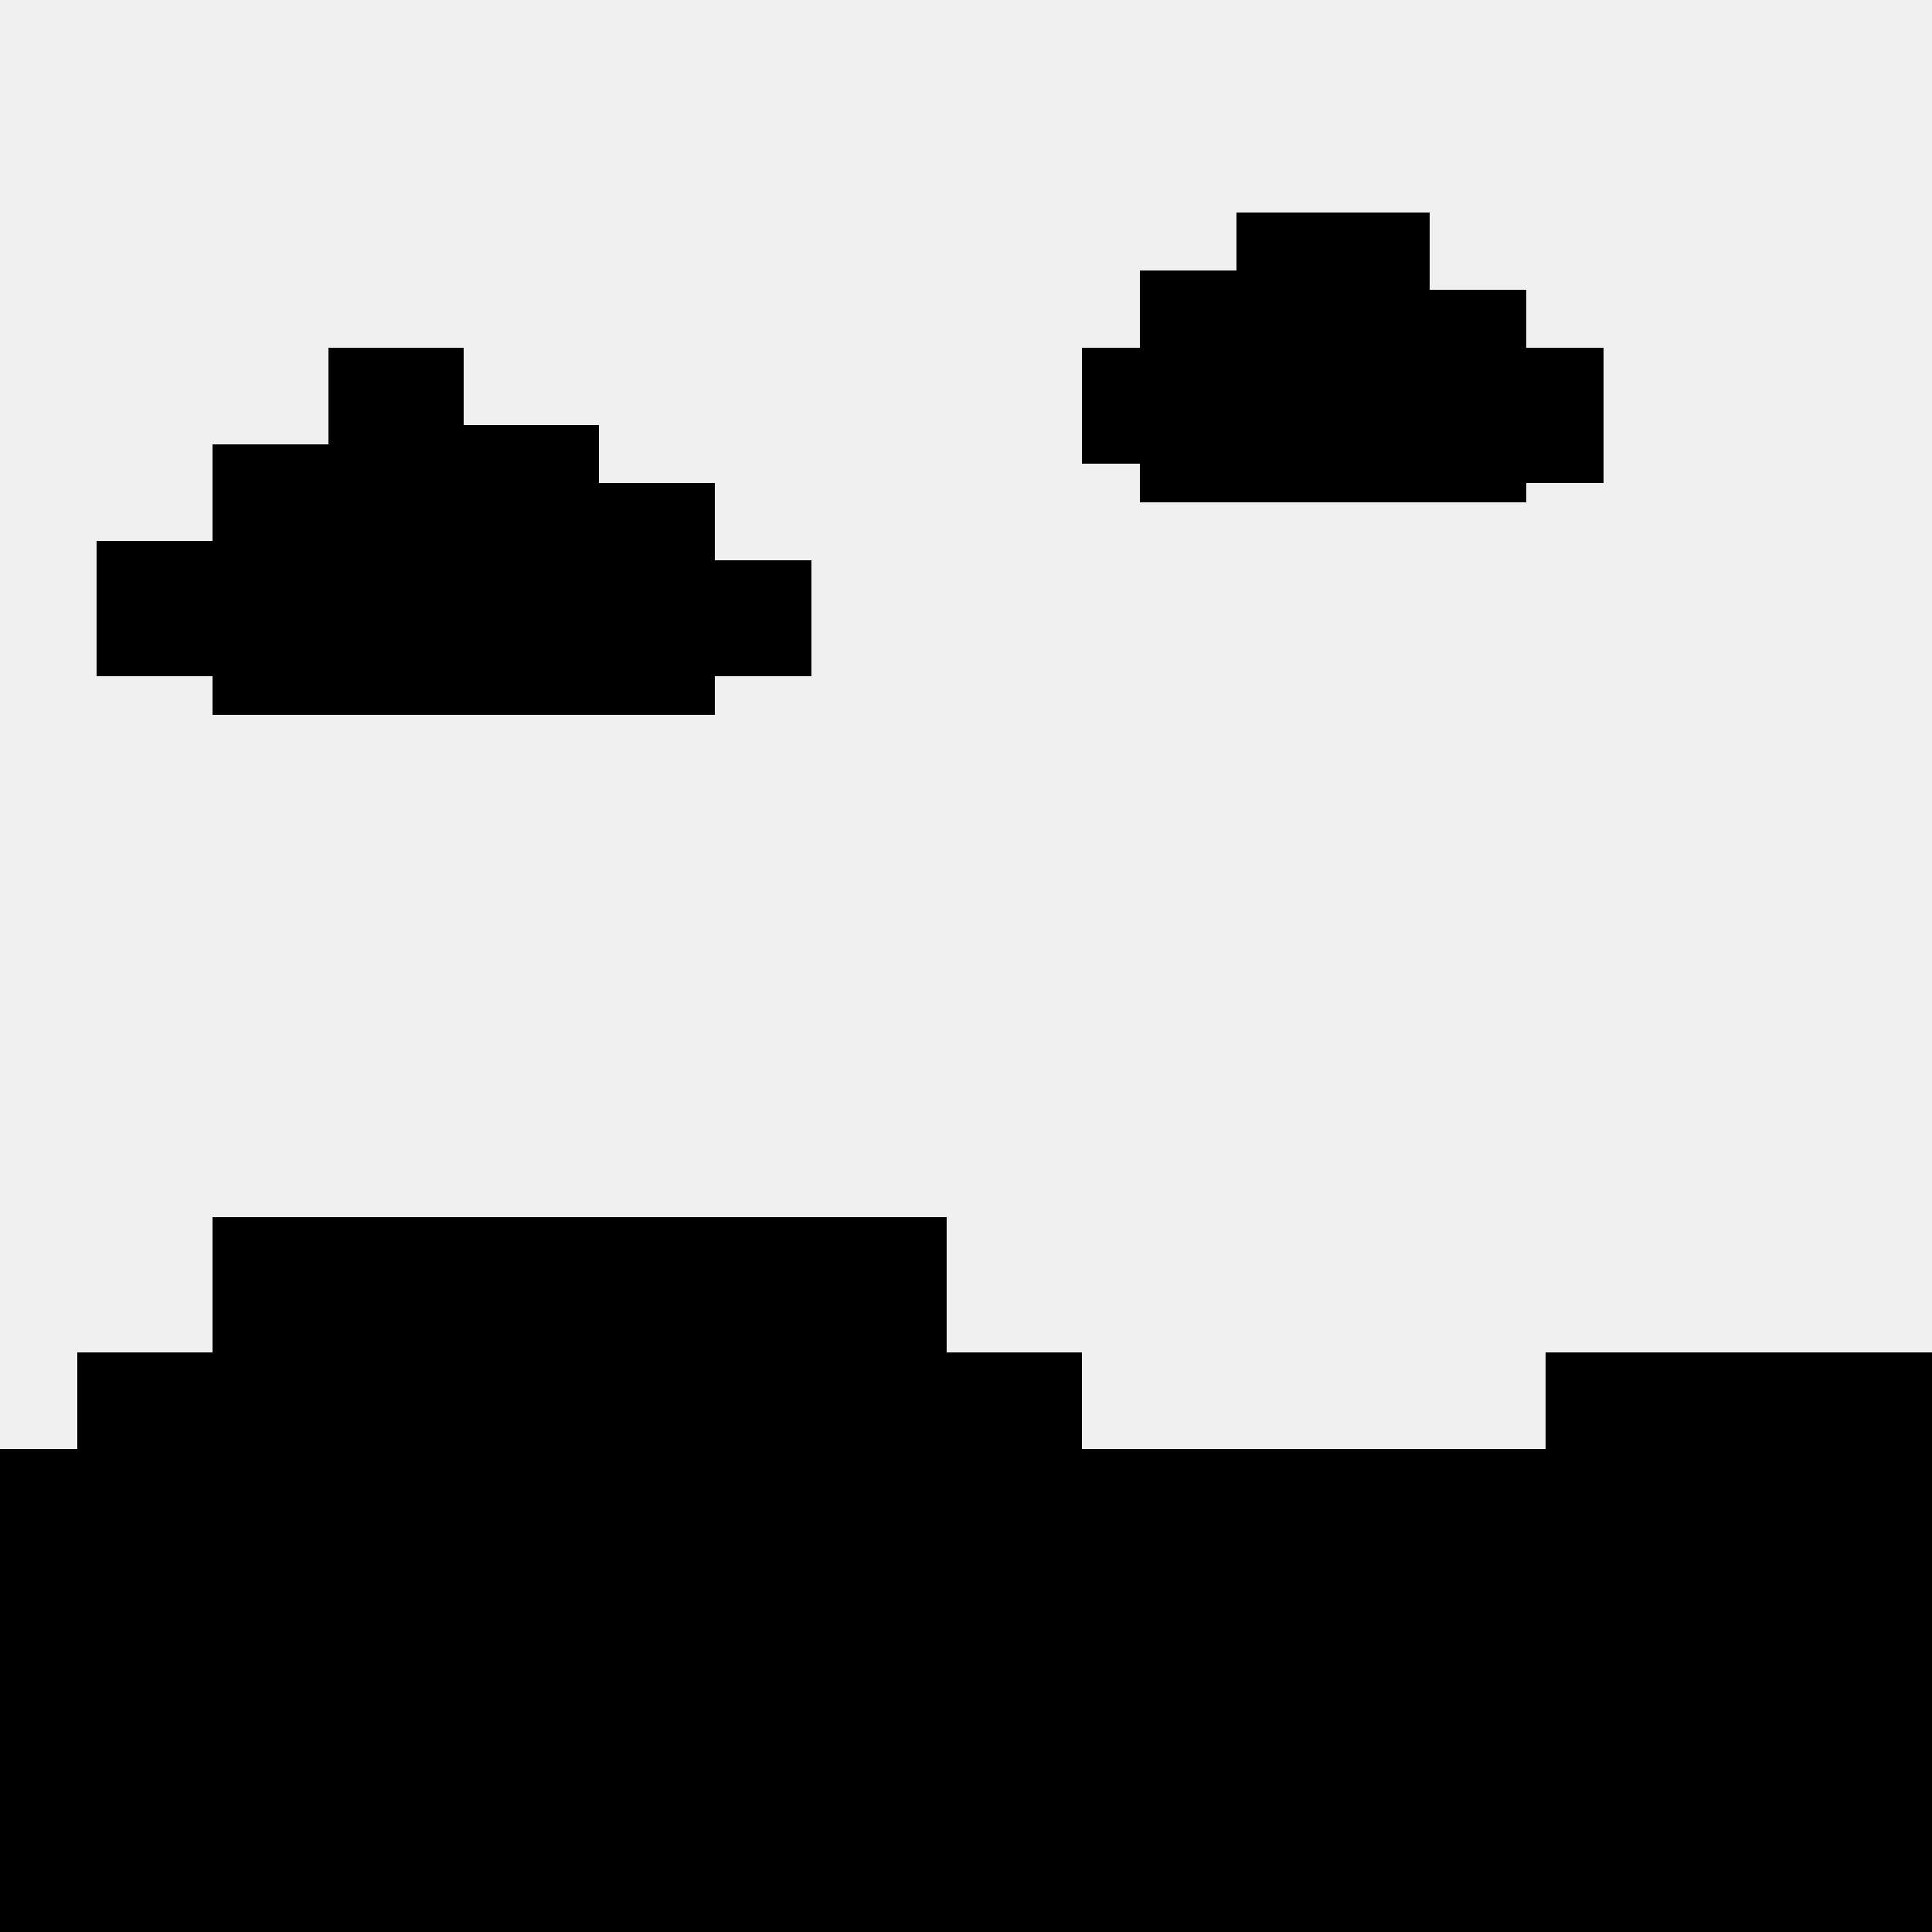
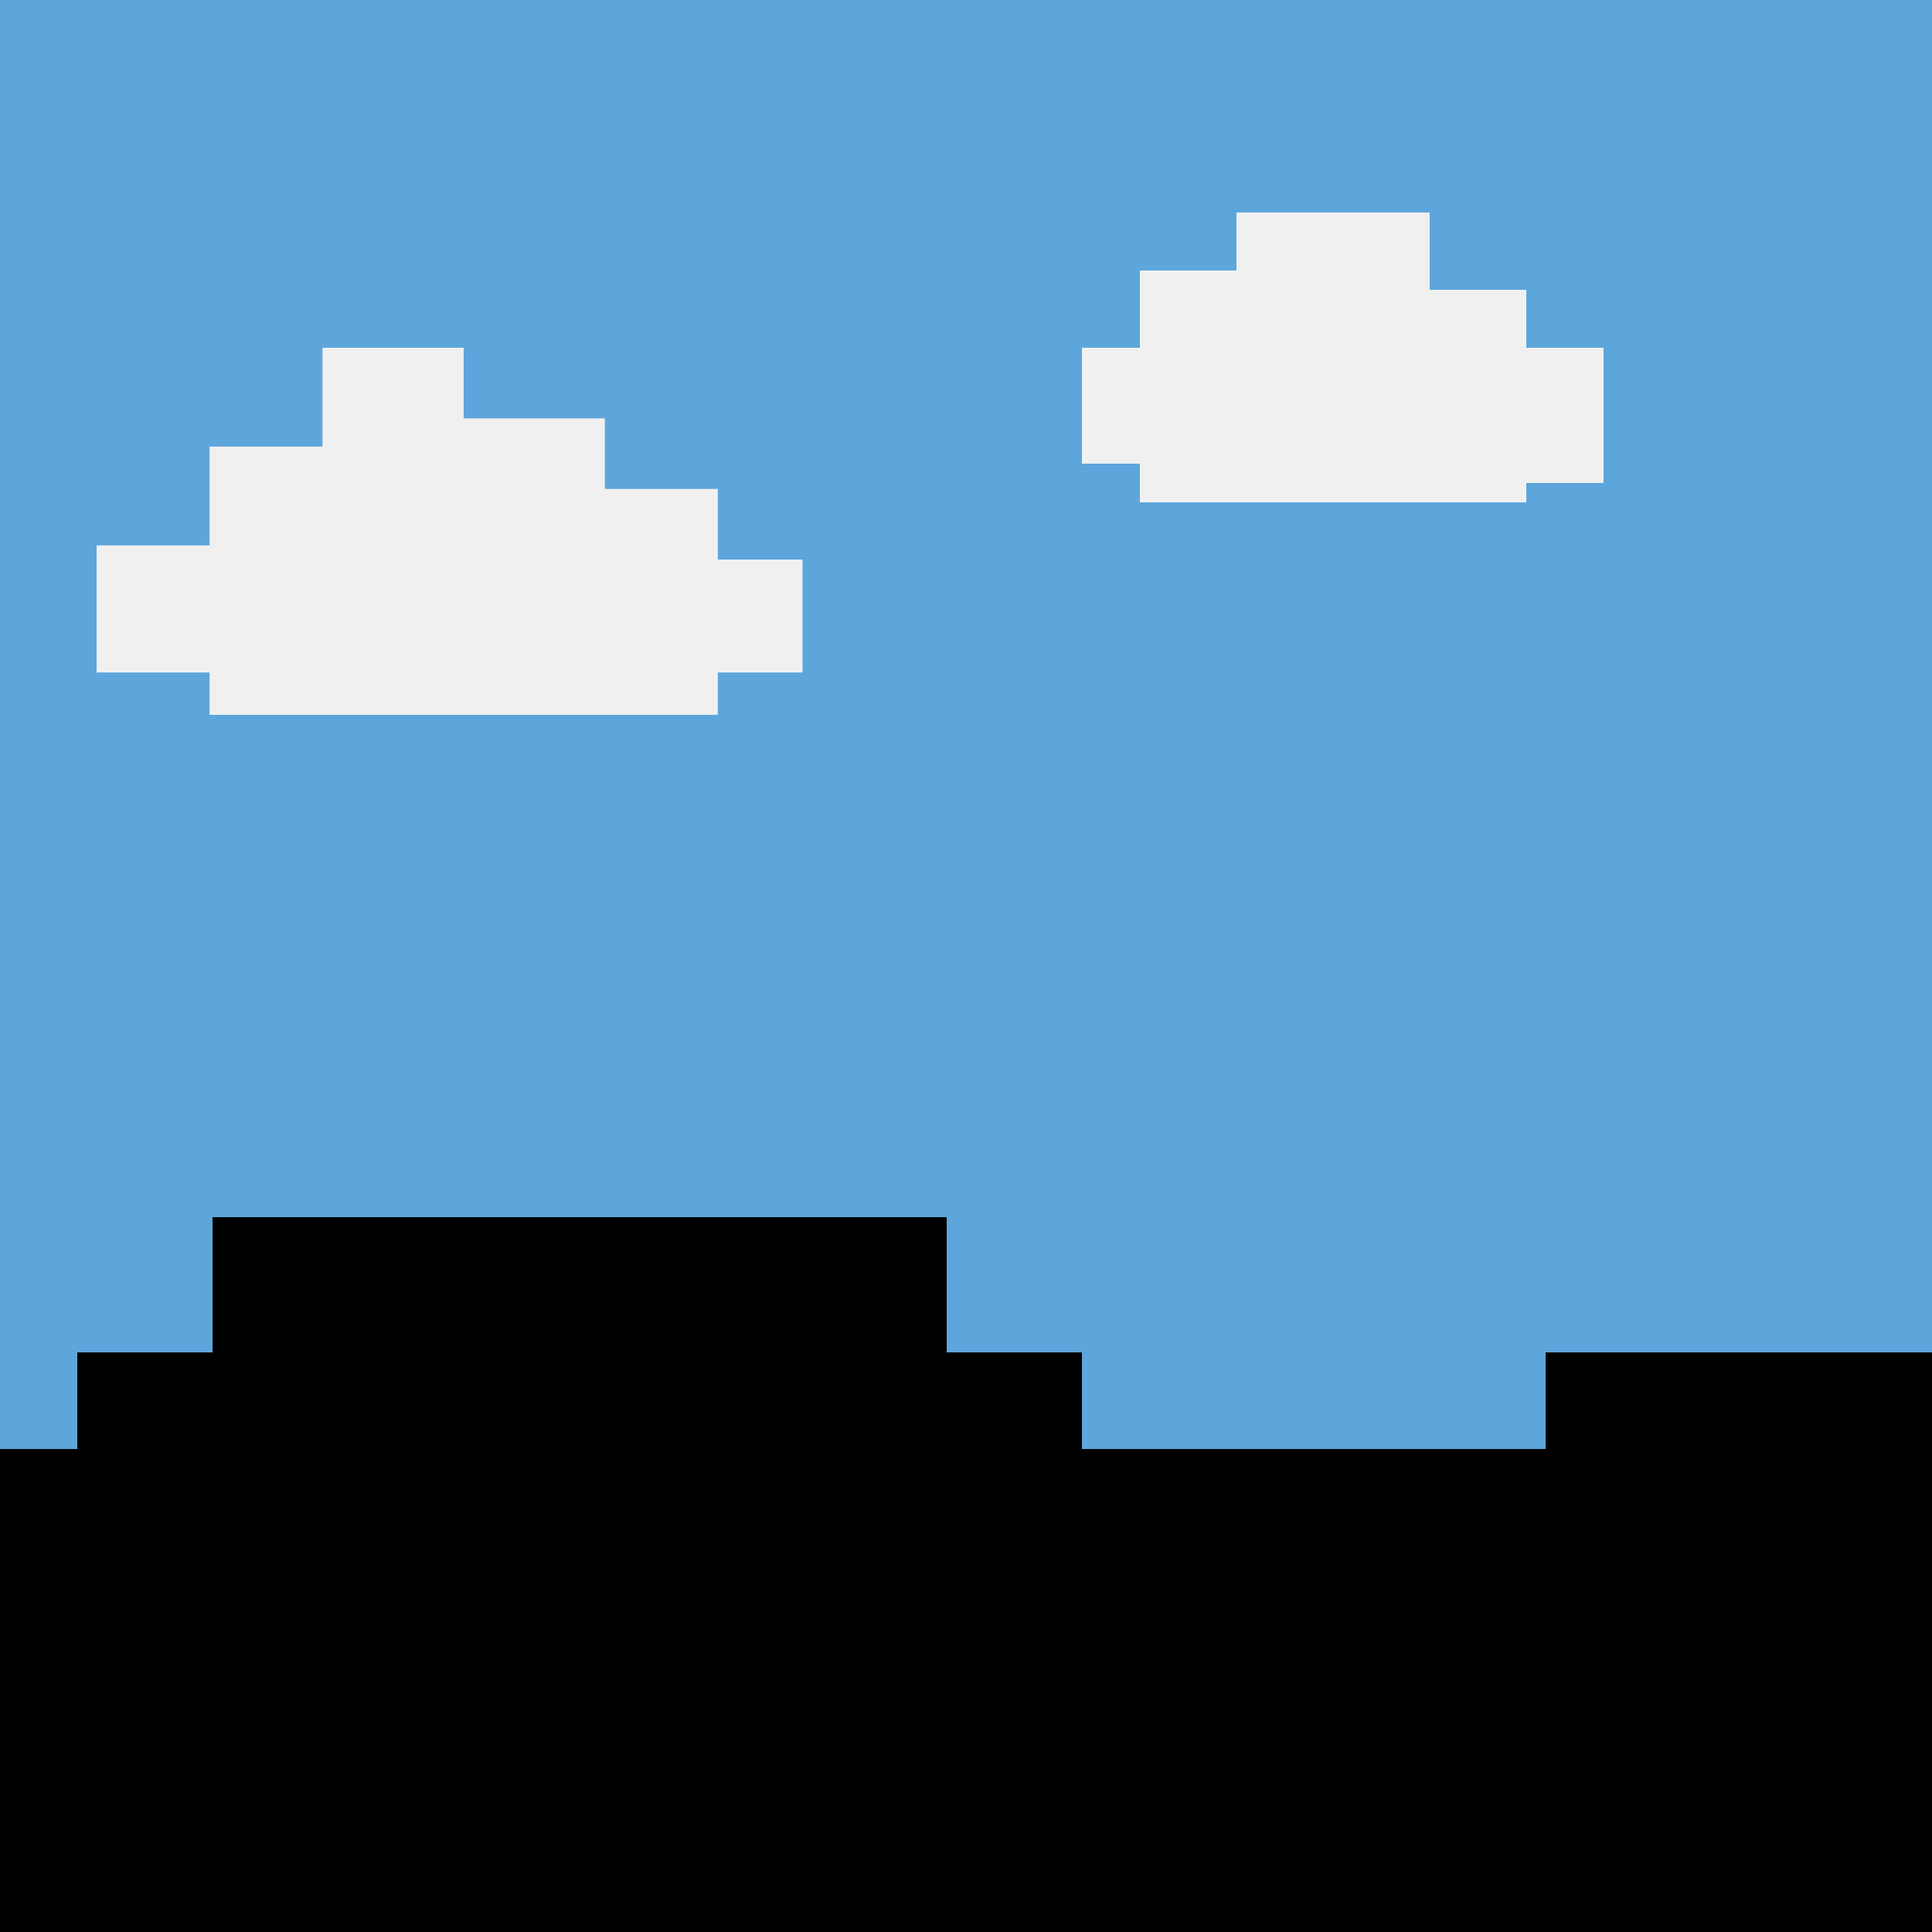
- <svg xmlns="http://www.w3.org/2000/svg" viewBox="0 0 100 100">
-   <path d="M49 63H11v7H4v5H0v25h100V70H80v5H56v-5h-7v-7Z" />
-   <path fill="currentColor" d="M17 18h7v4h7v3h6v4h5v6h-5v2H11v-2H5v-7h6v-5h6v-5ZM64 11h10v4h5v3h4v7h-4v1H59v-2h-3v-6h3v-4h5v-3Z" />
+ <svg xmlns="http://www.w3.org/2000/svg" width="100" height="100" viewBox="0 0 100 100" fill="none">
+   <g clip-path="url(#clip0_8_899)">
+     <path fill-rule="evenodd" clip-rule="evenodd" d="M100 0H0V76H100V0ZM74 11H64V14H59V18H56V24H59V26H79V25H83V18H79V15H74V11ZM24 18H16.692V23.115H10.846V28.231H5V34.808H10.846V37H37.154V34.808H41.538V28.962H37.154V25.308H31.308V21.654H24V18Z" fill="#5DA6DC" />
+     <path d="M49 63H11V70H4V75H0V100H100V70H80V75H56V70H49V63Z" fill="black" />
+   </g>
+   <defs>
+     <clipPath id="clip0_8_899">
+       <rect width="100" height="100" fill="white" />
+     </clipPath>
+   </defs>
</svg>
